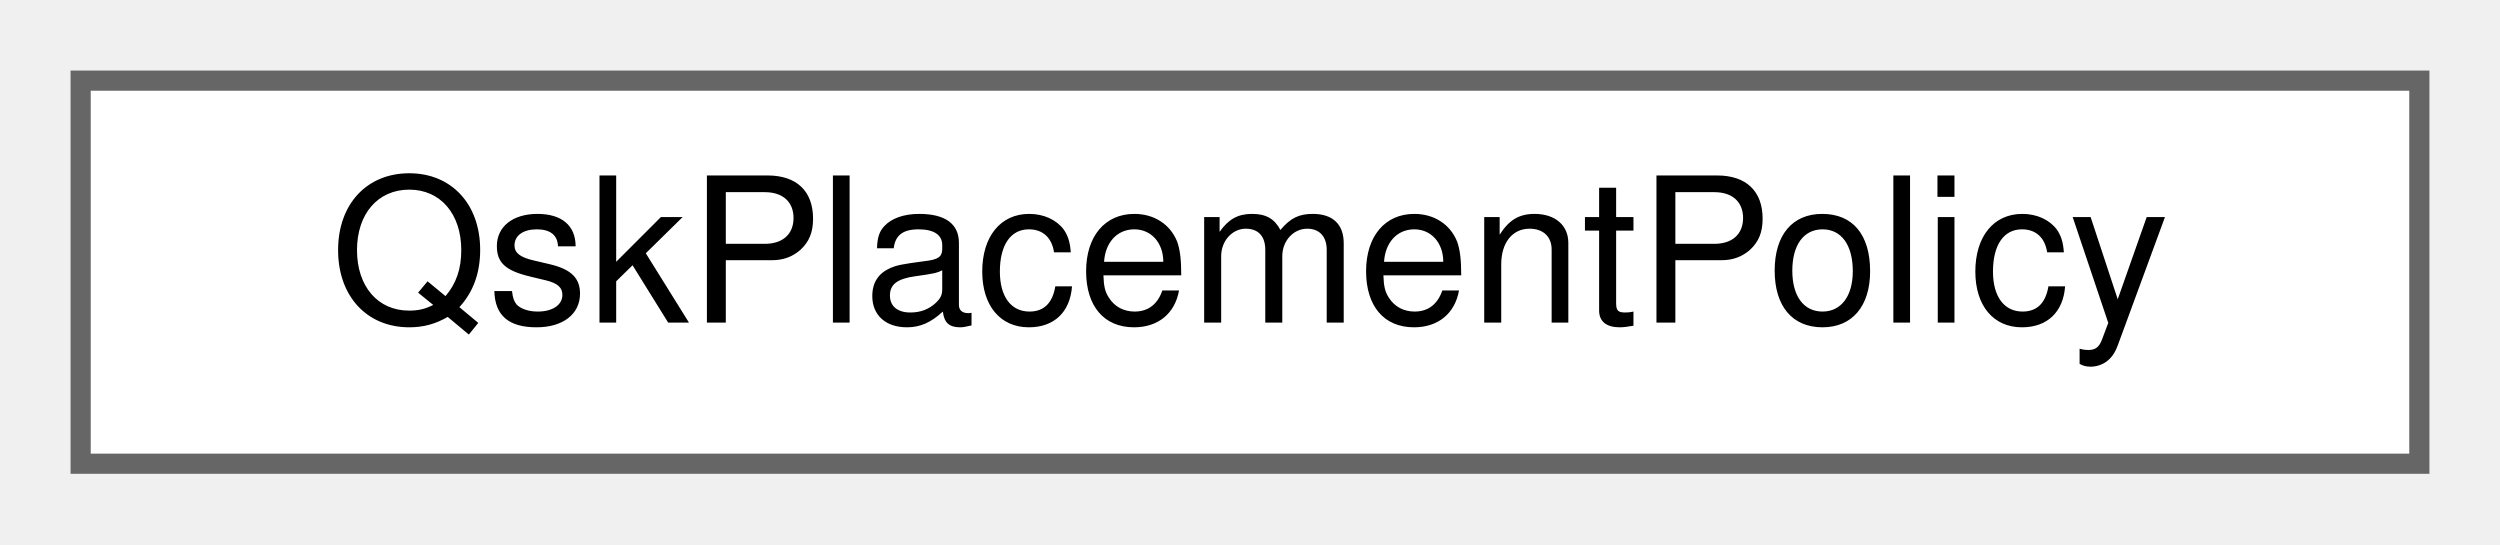
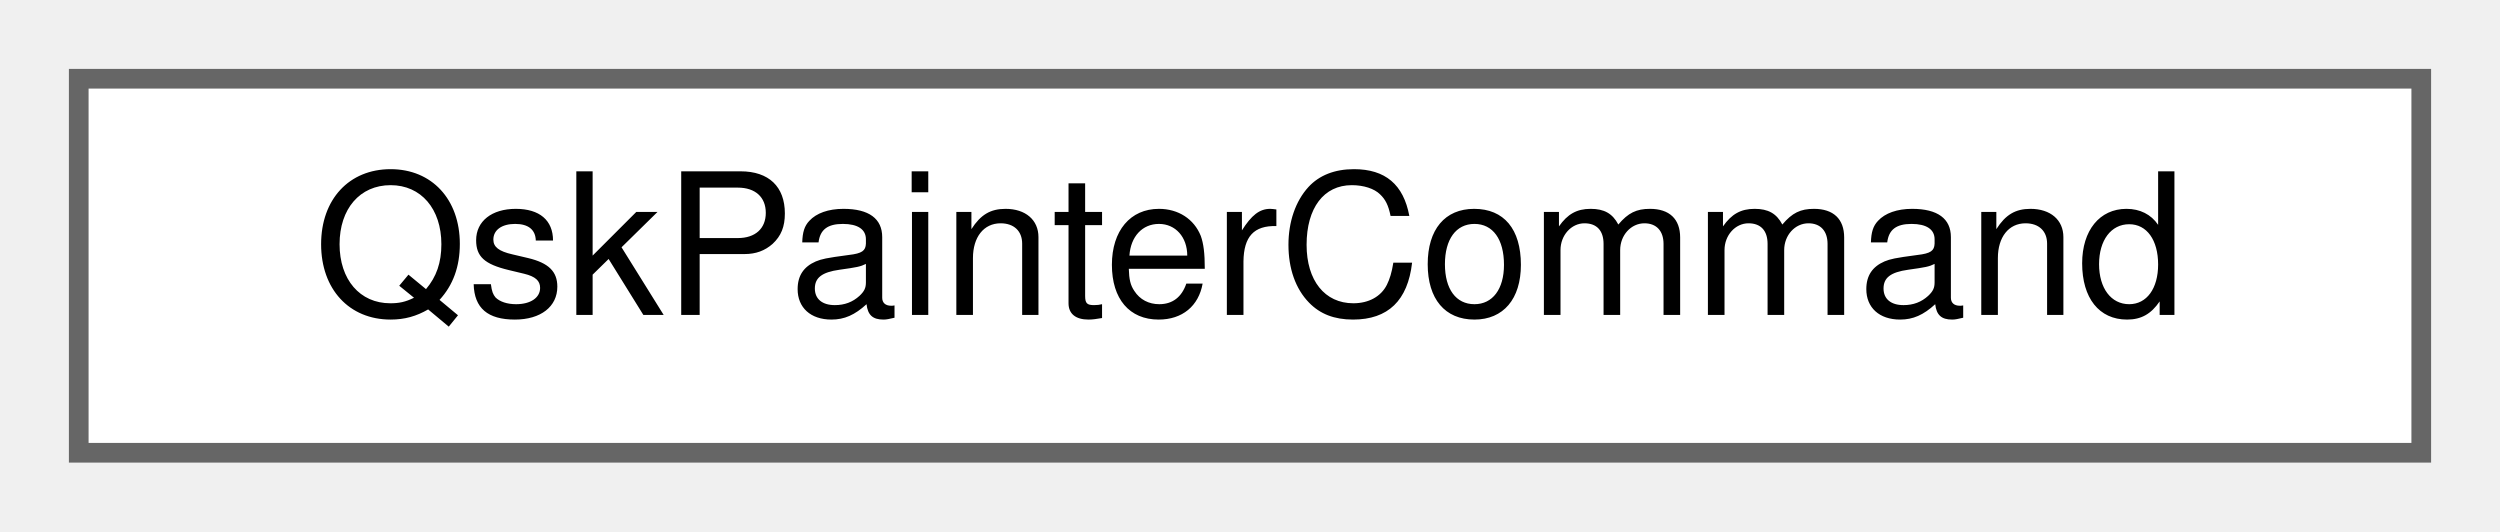
- <svg xmlns="http://www.w3.org/2000/svg" xmlns:xlink="http://www.w3.org/1999/xlink" width="124pt" height="27pt" viewBox="0.00 0.00 124.00 27.00">
+ <svg xmlns="http://www.w3.org/2000/svg" xmlns:xlink="http://www.w3.org/1999/xlink" width="127pt" height="27pt" viewBox="0.00 0.00 127.00 27.00">
  <g id="graph0" class="graph" transform="scale(1 1) rotate(0) translate(4 23)">
    <g id="Node000000" class="node">
      <g id="a_Node000000">
-         <a xlink:href="classQskPlacementPolicy.html" target="_top" xlink:title=" ">
-           <polygon fill="white" stroke="#666666" points="116,-19 0,-19 0,0 116,0 116,-19" />
-           <text text-anchor="middle" x="58" y="-7" font-family="Helvetica,sans-Serif" font-size="10.00">QskPlacementPolicy</text>
+         <a xlink:href="classQskPainterCommand.html" target="_top" xlink:title=" ">
+           <polygon fill="white" stroke="#666666" points="119,-19 0,-19 0,0 119,0 119,-19" />
+           <text text-anchor="middle" x="59.5" y="-7" font-family="Helvetica,sans-Serif" font-size="10.00">QskPainterCommand</text>
        </a>
      </g>
    </g>
  </g>
</svg>
